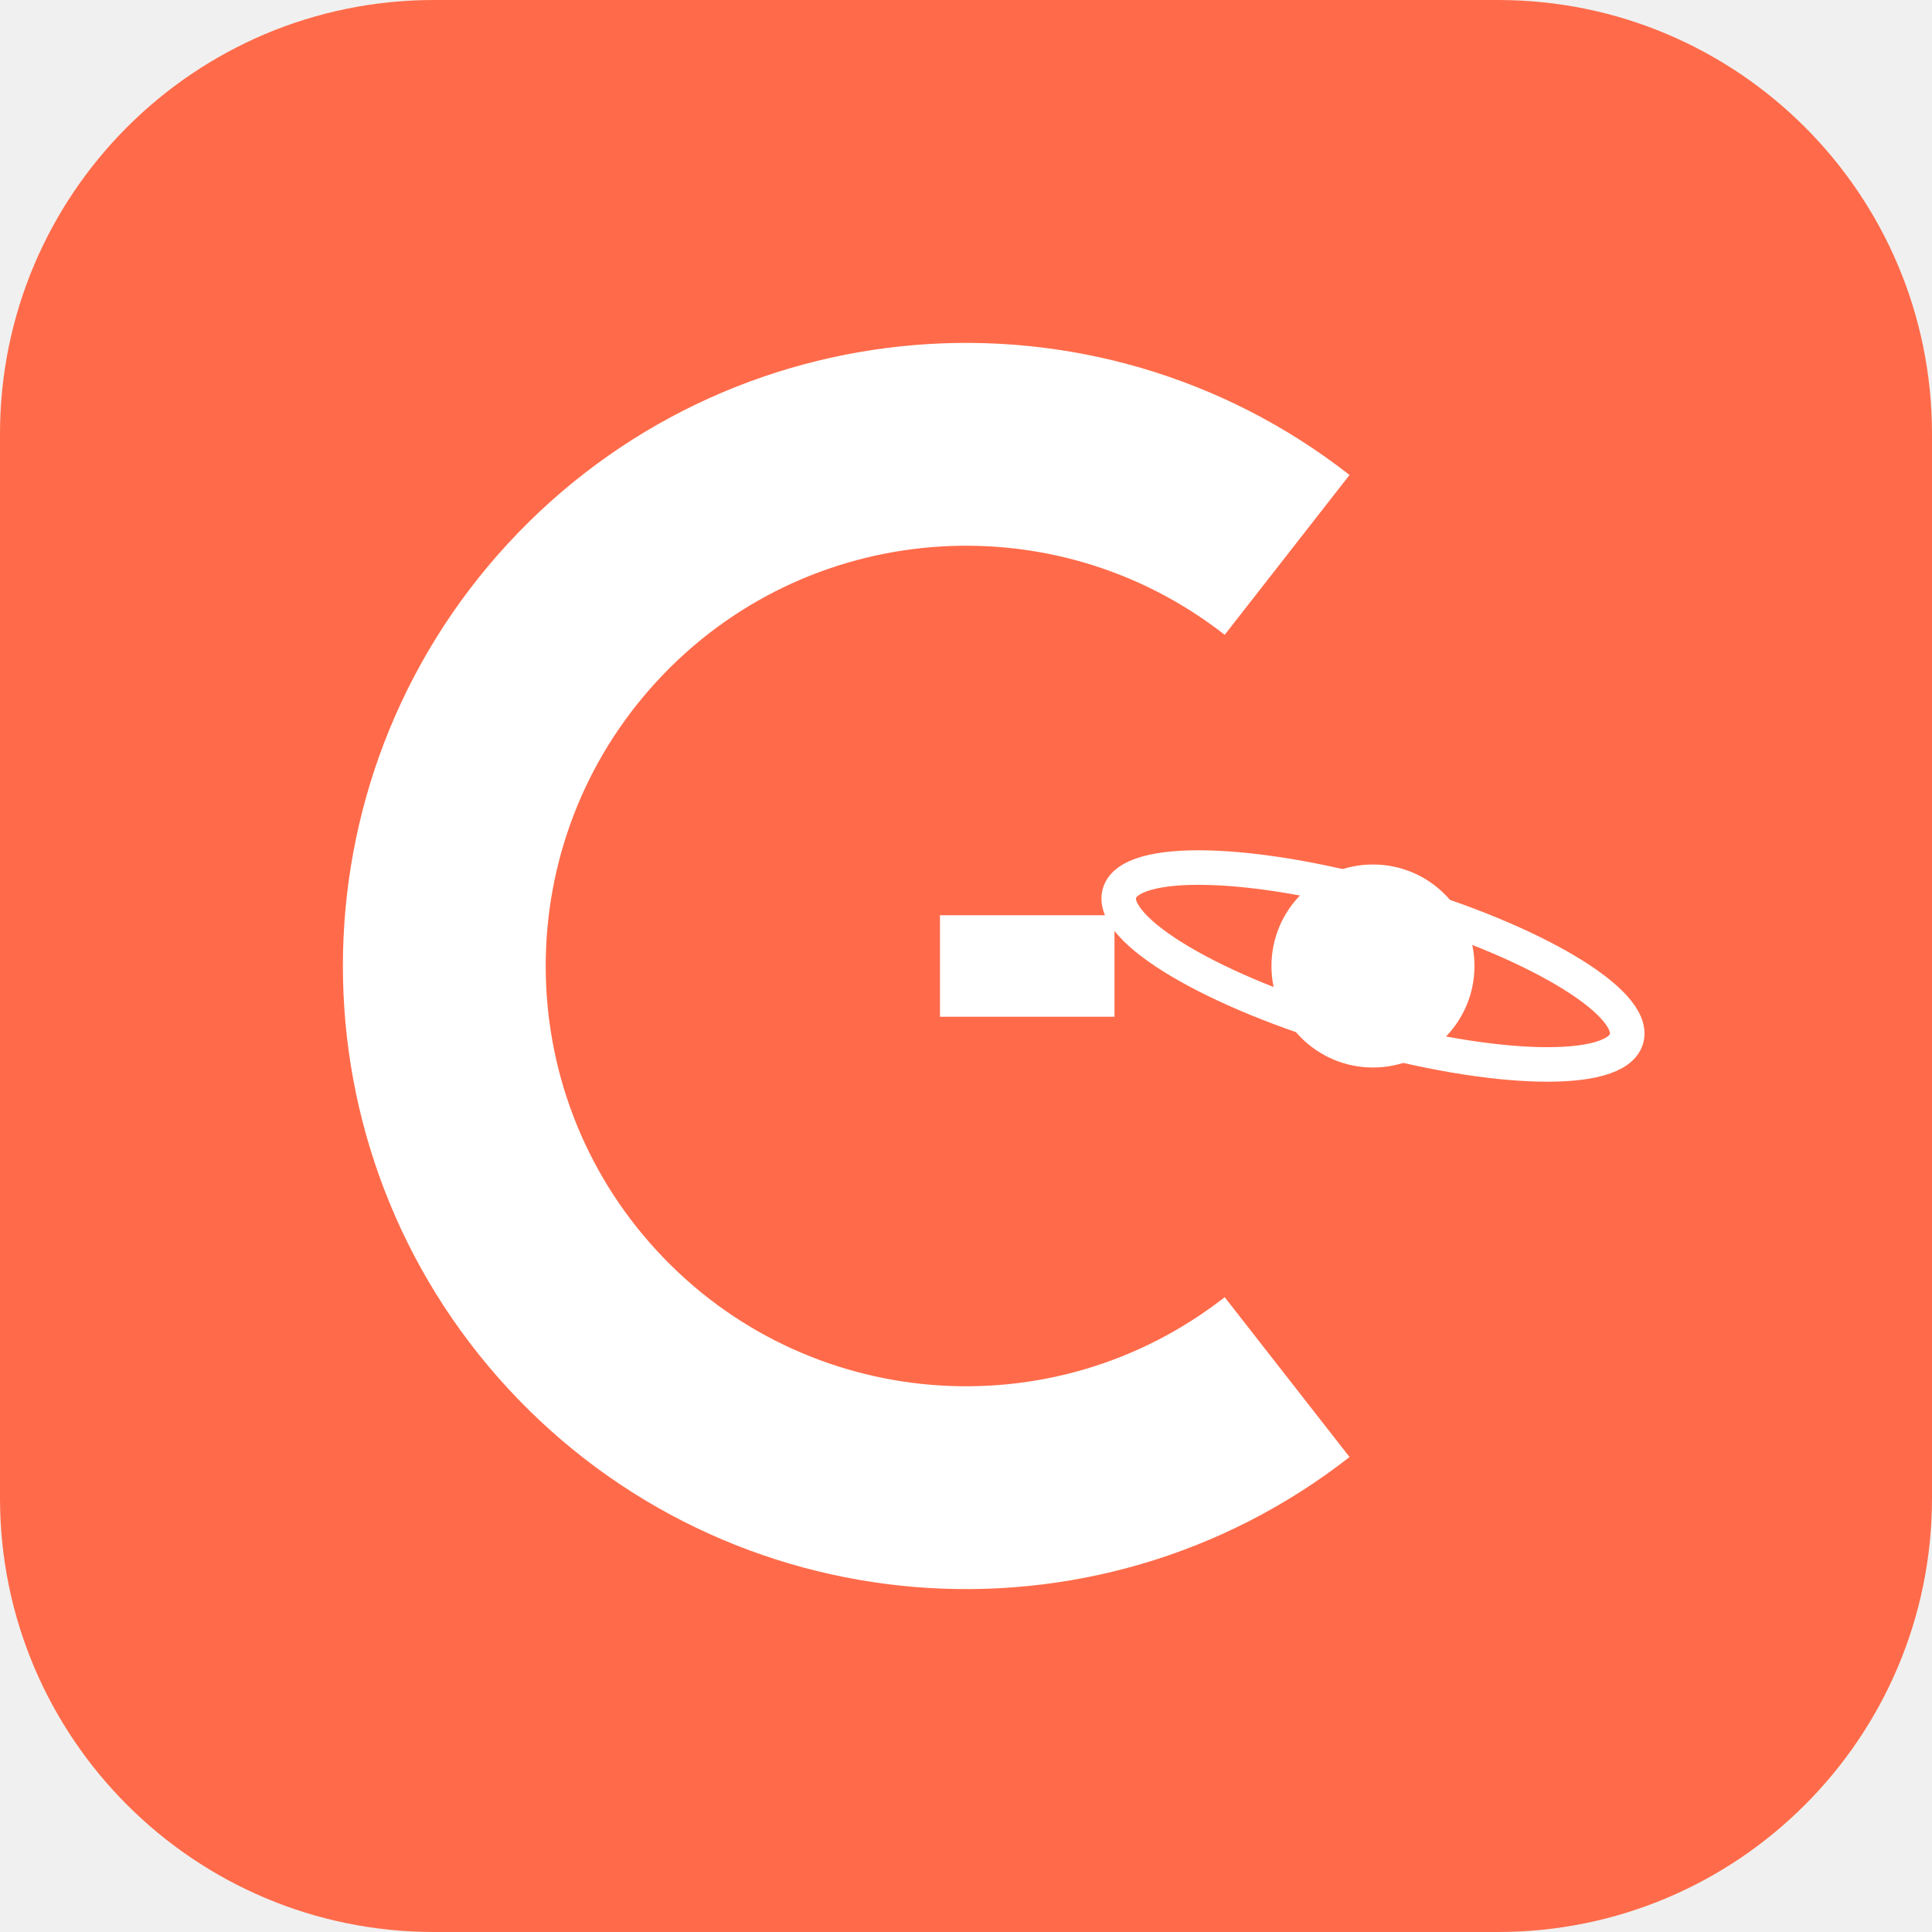
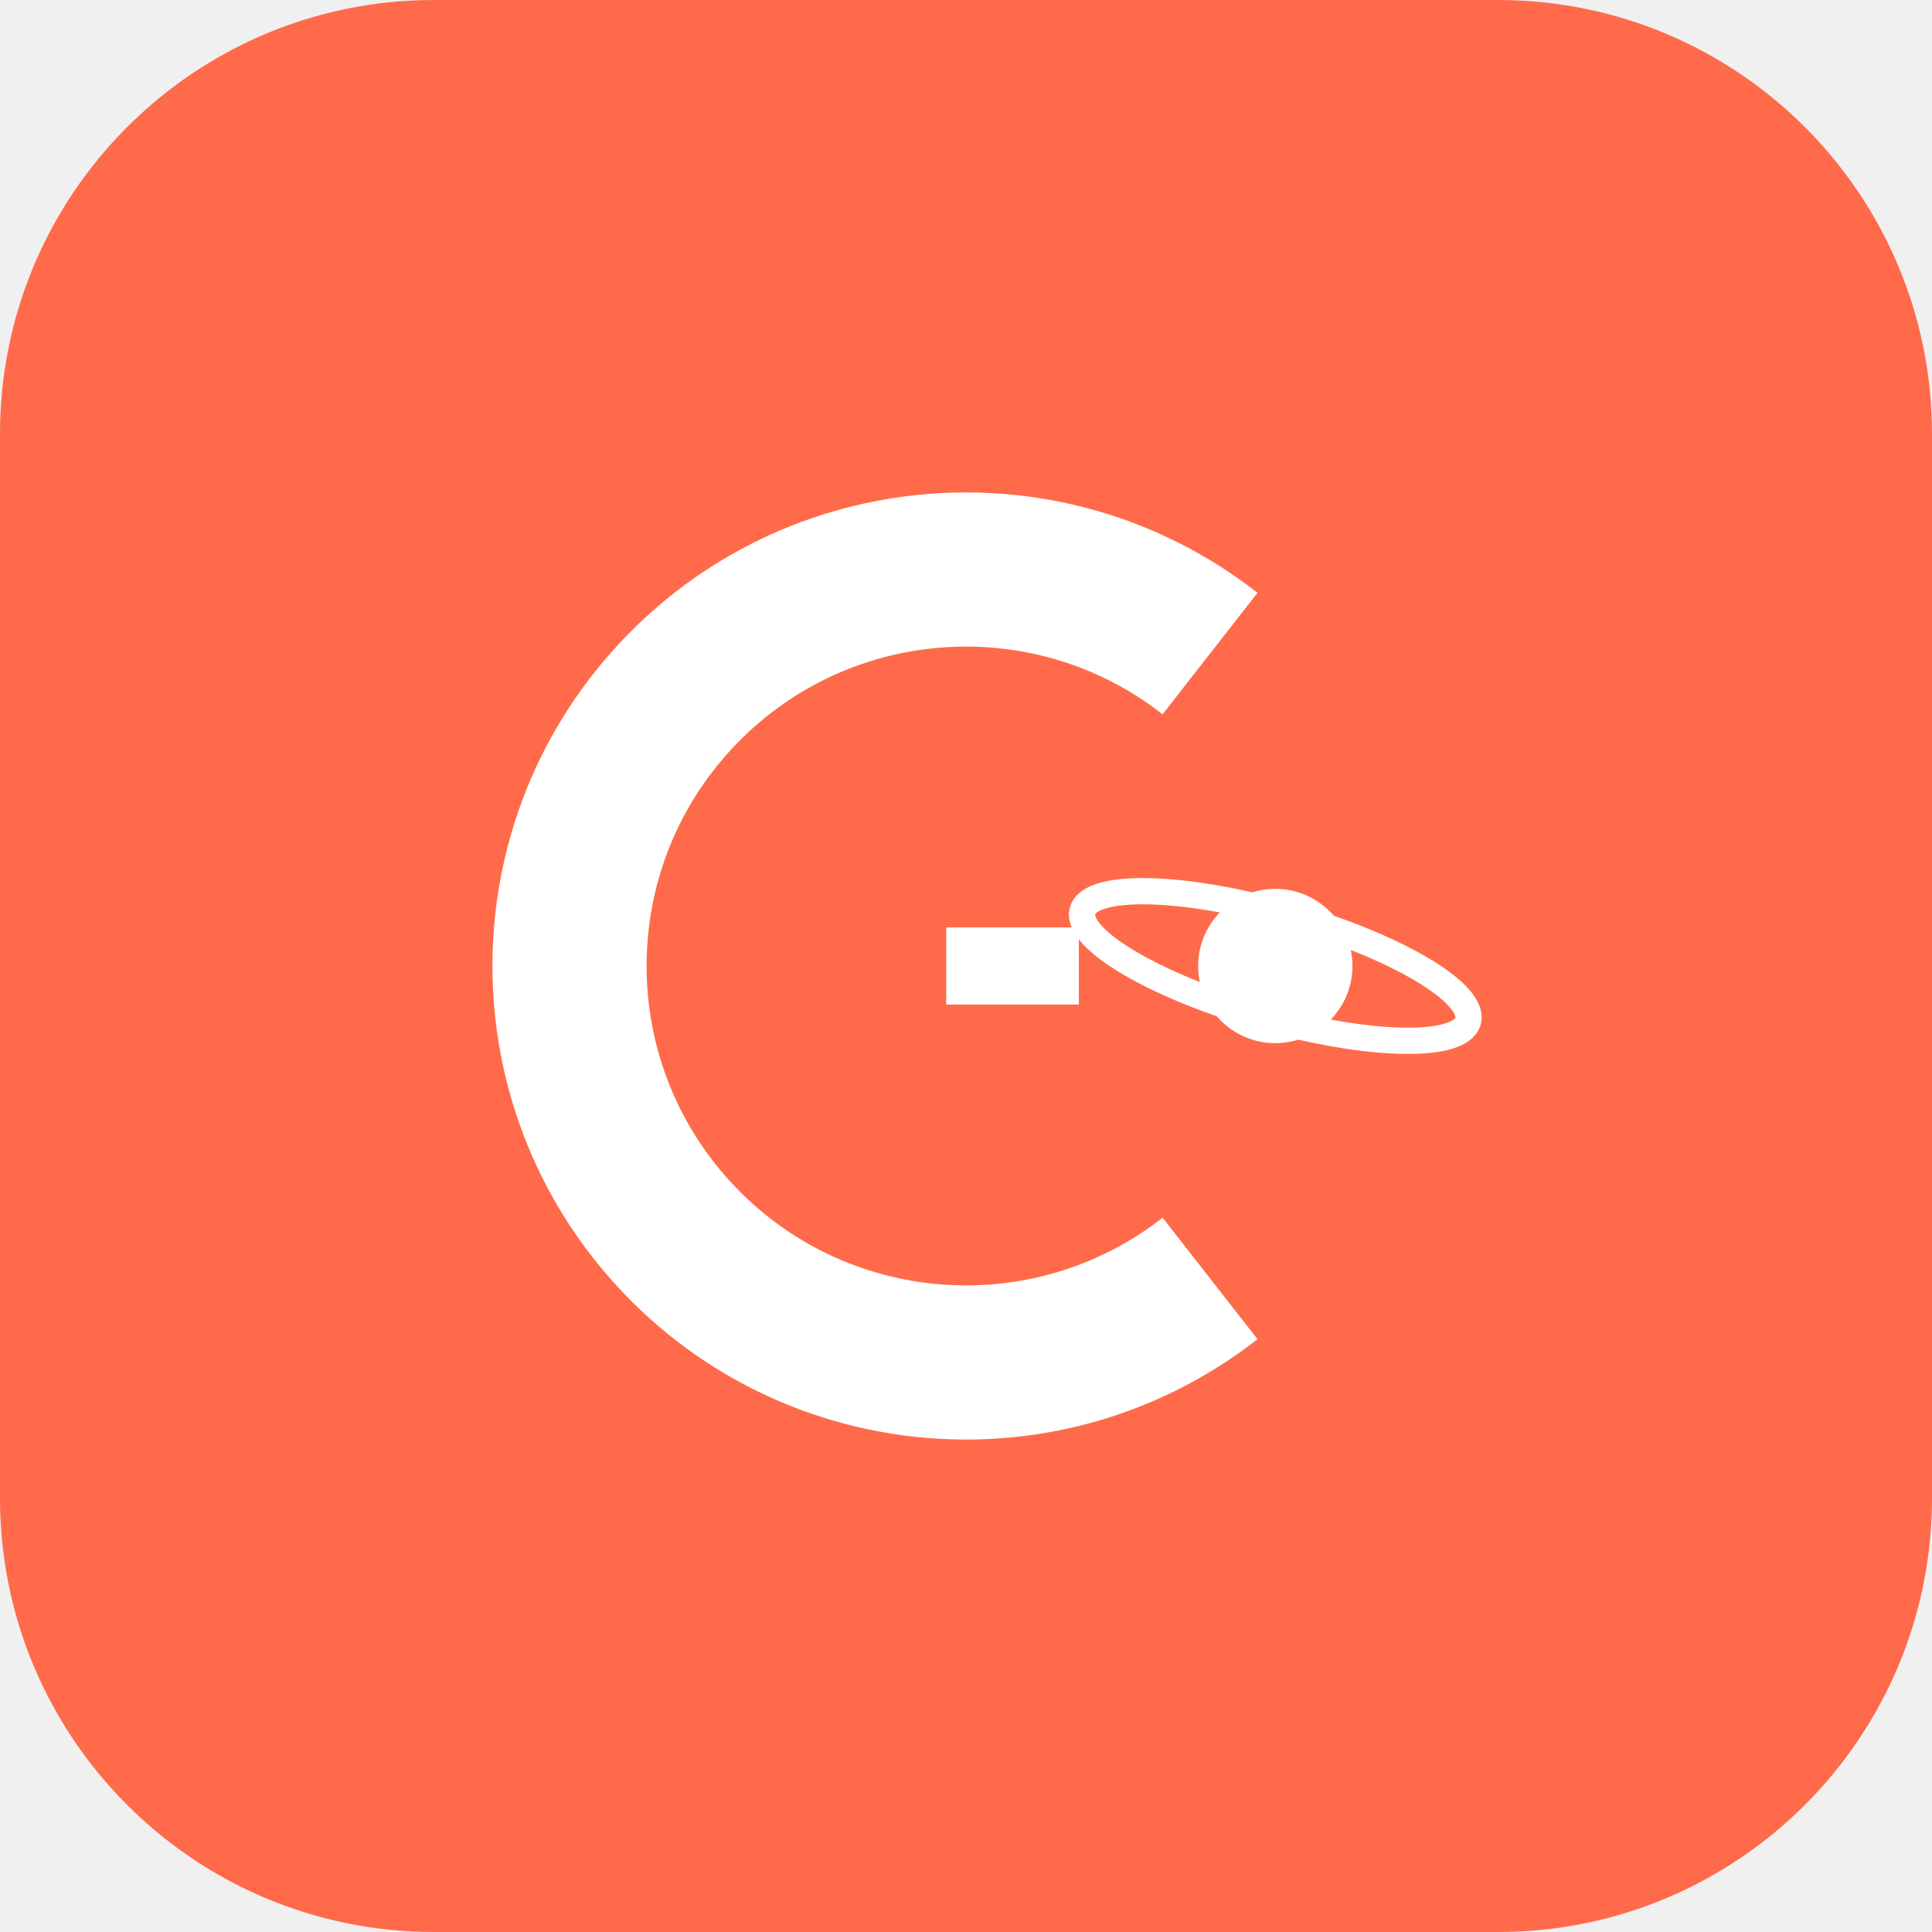
<svg xmlns="http://www.w3.org/2000/svg" viewBox="0 0 1024 1024">
  <rect width="1024" height="1024" rx="230" fill="#FF6B4A" />
-   <g fill="none" stroke="#FFFFFF">
-     <path d="M 682.2 729.9 A 276.5 276.5 0 1 1 682.2 294.1" stroke-width="107.5" />
-     <ellipse cx="727.7" cy="512.0" rx="139.8" ry="36.6" stroke-width="18.3" transform="rotate(16.0 727.7 512.0)" />
+   <g transform="translate(122.88, 122.88) scale(0.76)">
+     <g fill="none" stroke="#FFFFFF">
+       <path d="M 682.2 729.9 A 276.5 276.5 0 1 1 682.2 294.1" stroke-width="107.5" />
+       <ellipse cx="727.7" cy="512.0" rx="139.8" ry="36.6" stroke-width="18.3" transform="rotate(16.0 727.7 512.0)" />
+     </g>
+     <rect x="498.2" y="485.1" width="92.5" height="53.8" fill="#FFFFFF" />
+     <circle cx="727.7" cy="512.0" r="53.8" fill="#FFFFFF" />
  </g>
-   <rect x="498.2" y="485.1" width="92.5" height="53.8" fill="#FFFFFF" />
-   <circle cx="727.7" cy="512.0" r="53.8" fill="#FFFFFF" />
</svg>
